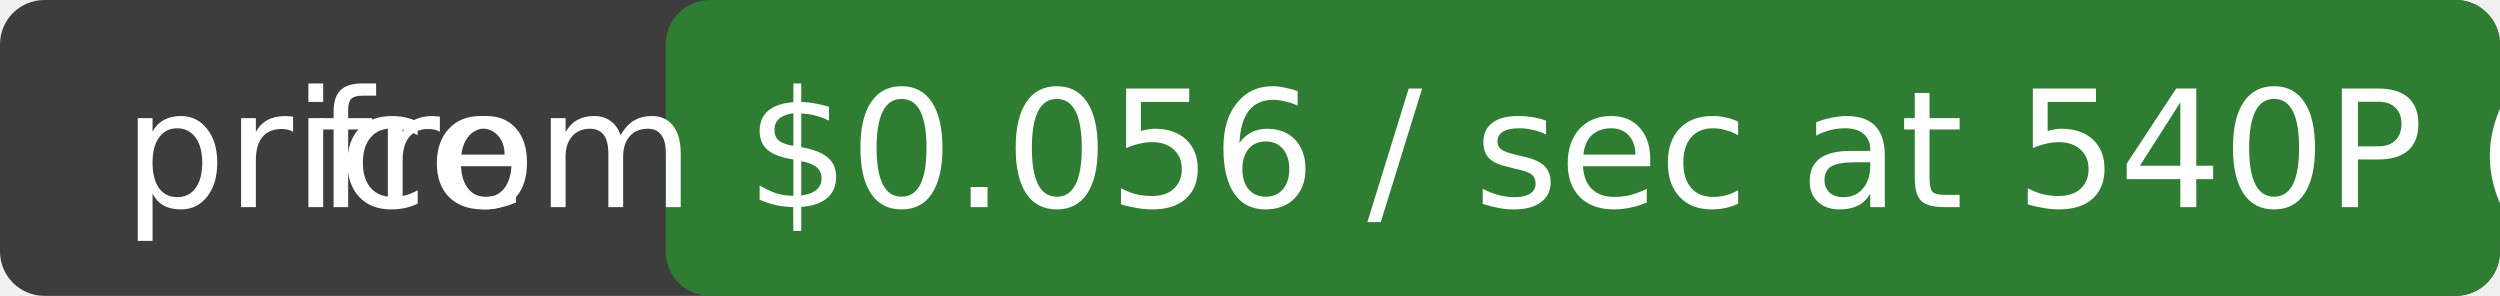
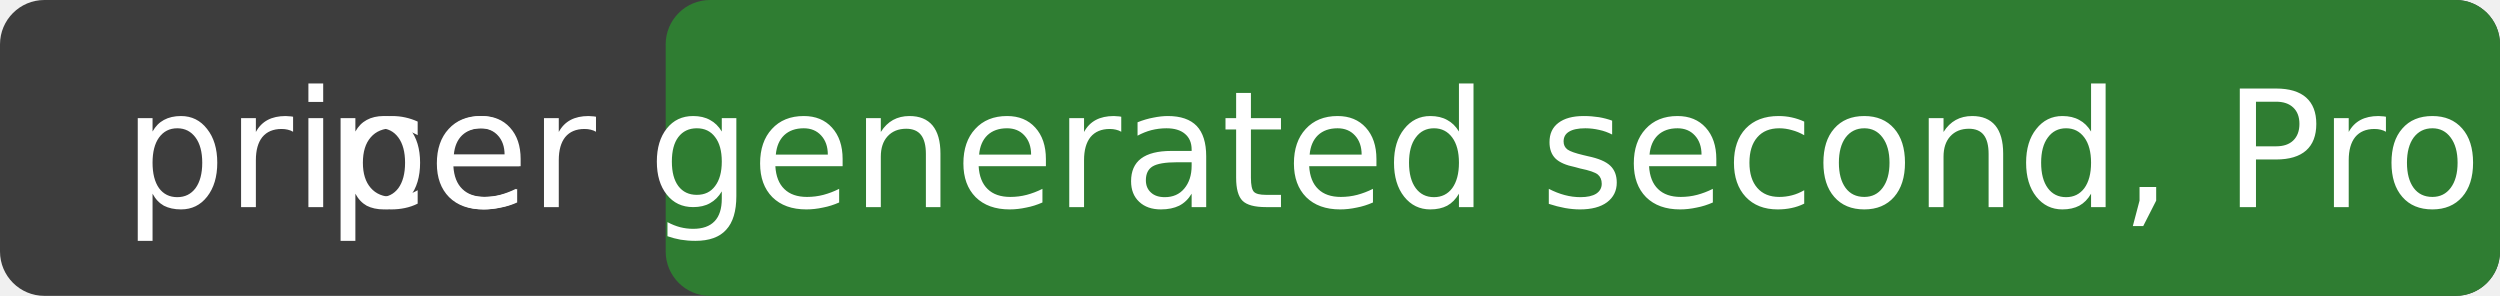
- <svg xmlns="http://www.w3.org/2000/svg" width="169" height="20" role="img" aria-label="price: from $0.056 / sec at 540P (720">
+ <svg xmlns="http://www.w3.org/2000/svg" width="169" height="20" role="img" aria-label="price: per generated second, Pro and ">
  <rect width="169" height="20" rx="3" fill="#3d3d3d" />
  <rect x="45" width="124" height="20" rx="3" fill="#2f7d32" />
  <g fill="#fff" text-anchor="middle" font-family="Verdana,Geneva,DejaVu Sans,sans-serif" font-size="11">
    <text x="22" y="14">price</text>
-     <text x="107" y="14">from $0.056 / sec at 540P (720</text>
+     <text x="107" y="14">per generated second, Pro and </text>
  </g>
</svg>
